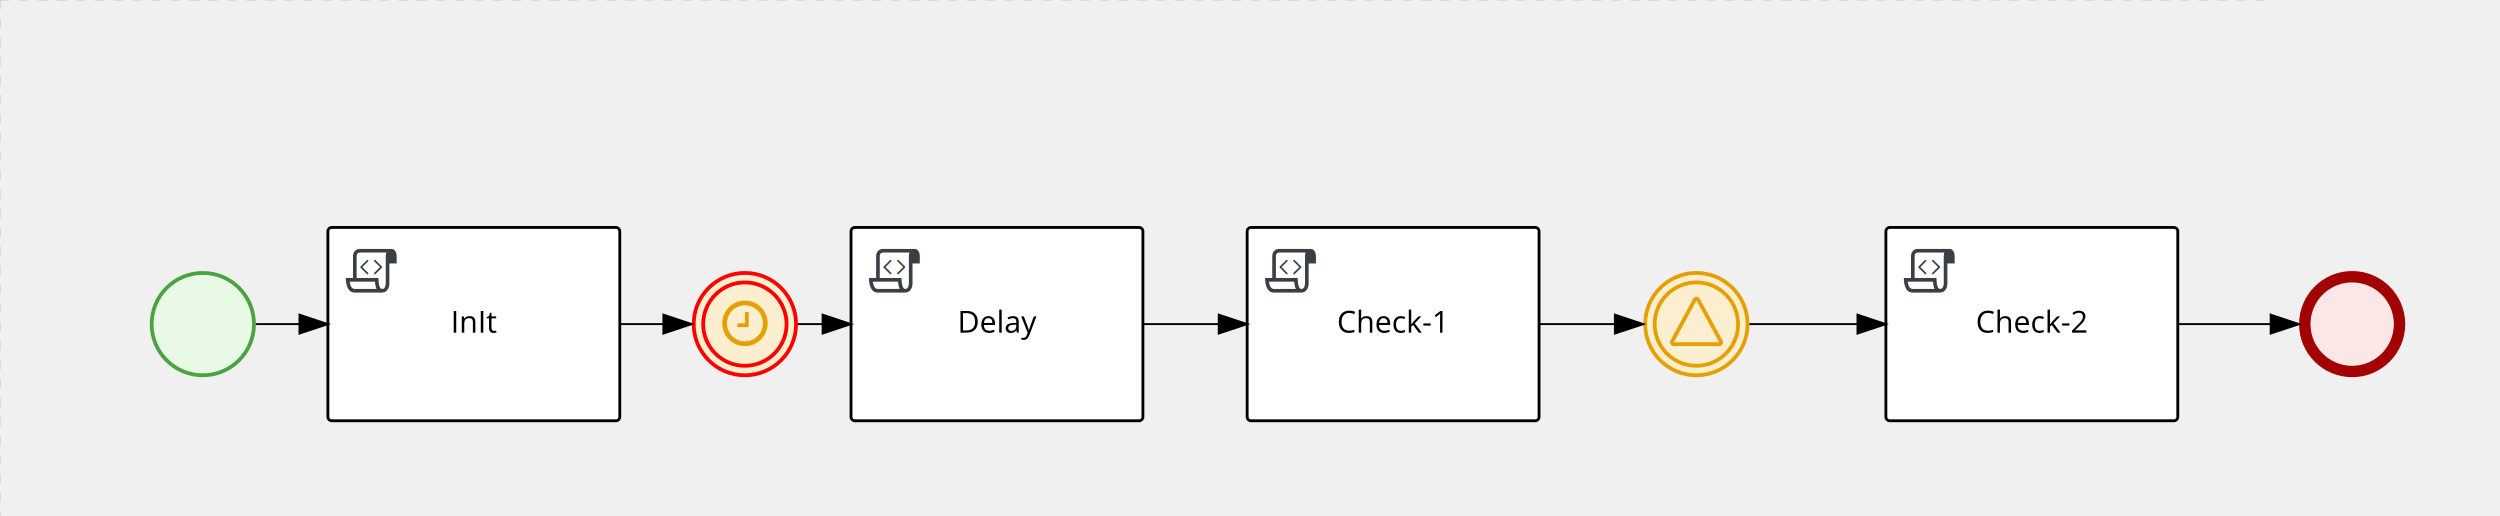
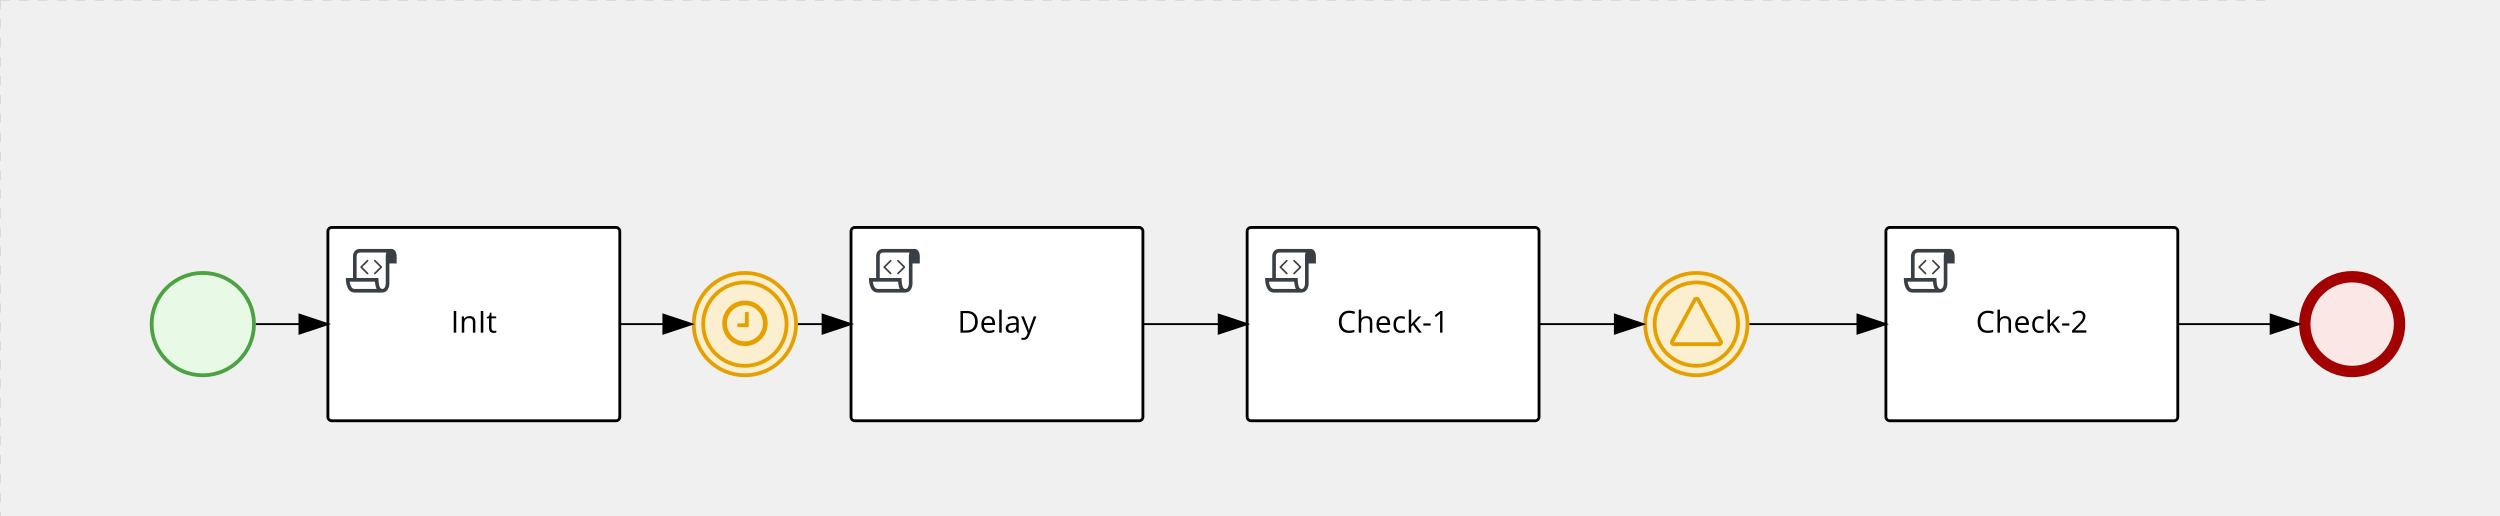
<svg xmlns="http://www.w3.org/2000/svg" version="1.1" width="1319" height="272" viewBox="0 0 1319 272">
  <defs />
  <g transform="matrix(1,0,0,1,0,0)">
    <g>
      <g>
        <g>
          <path fill="none" stroke="#d3d3d3" paint-order="fill stroke markers" d=" M 0 0 L 1200 0" stroke-miterlimit="10" stroke-opacity="0.8" stroke-dasharray="5" />
        </g>
        <g>
          <path fill="none" stroke="#d3d3d3" paint-order="fill stroke markers" d=" M 0 0 L 0 800" stroke-miterlimit="10" stroke-opacity="0.8" stroke-dasharray="5" />
        </g>
      </g>
      <g id="_899AE6C9-F06A-4B4F-9EB1-76D107B41C8B" bpmn2nodeid="_899AE6C9-F06A-4B4F-9EB1-76D107B41C8B" transform="matrix(1,0,0,1,1213,143)">
        <g>
          <path fill="none" stroke="none" />
        </g>
        <g transform="matrix(0.125,0,0,0.125,0,0)">
          <g transform="matrix(1,0,0,1,0,0)">
            <path fill="#fce7e7" stroke="none" id="_899AE6C9-F06A-4B4F-9EB1-76D107B41C8B?shapeType=BACKGROUND" paint-order="stroke fill markers" d=" M 0 0 M 444 224 C 444 263.9 434.2 300.8 414.4 334.5 C 394.7 368.2 368 394.9 334.4 414.5 C 300.8 434.1 263.9 444 224 444 C 184.1 444 147.2 434.2 113.5 414.4 C 79.8 394.7 53.1 368 33.5 334.4 C 13.9 300.8 4 263.9 4 224 C 4 184.1 13.8 147.2 33.6 113.5 C 53.4 79.8 80.1 53.1 113.6 33.5 C 147.1 13.9 184.1 4 224 4 C 263.9 4 300.8 13.8 334.5 33.6 C 368.2 53.4 394.9 80.1 414.5 113.6 C 434.1 147.1 444 184.1 444 224 Z" />
          </g>
          <g>
            <g transform="matrix(1,0,0,1,0,0)">
              <g transform="matrix(1,0,0,1,0,0)">
                <path fill="#a30000" stroke="none" id="_899AE6C9-F06A-4B4F-9EB1-76D107B41C8B?shapeType=BORDER&amp;renderType=FILL" paint-order="stroke fill markers" d=" M 0 0 M 224 0 C 100.3 0 0 100.3 0 224 C 0 347.7 100.3 448 224 448 C 347.7 448 448 347.7 448 224 C 448 100.3 347.7 0 224 0 Z M 0 0 M 224 400 C 126.8 400 48 321.2 48 224 C 48 126.8 126.8 48 224 48 C 321.2 48 400 126.8 400 224 C 400 321.2 321.2 400 224 400 Z" />
              </g>
            </g>
          </g>
        </g>
        <g transform="matrix(1,0,0,1,28,61)" />
      </g>
      <g id="_36A55C11-C3BB-44C4-9EAC-F7713020BFC4" bpmn2nodeid="_36A55C11-C3BB-44C4-9EAC-F7713020BFC4" transform="matrix(1,0,0,1,79,143)">
        <g>
          <path fill="none" stroke="none" />
        </g>
        <g transform="matrix(0.125,0,0,0.125,0,0)">
          <g transform="matrix(1,0,0,1,0,0)">
            <path fill="#e8fae6" stroke="none" id="_36A55C11-C3BB-44C4-9EAC-F7713020BFC4?shapeType=BACKGROUND" paint-order="stroke fill markers" d=" M 0 0 M 444 224 C 444 263.9 434.2 300.8 414.4 334.5 C 394.7 368.2 368 394.9 334.4 414.5 C 300.8 434.1 263.9 444 224 444 C 184.1 444 147.2 434.2 113.5 414.4 C 79.8 394.7 53.1 368 33.5 334.4 C 13.9 300.8 4 263.9 4 224 C 4 184.1 13.8 147.2 33.6 113.5 C 53.4 79.8 80.1 53.1 113.6 33.5 C 147.1 13.9 184.1 4 224 4 C 263.9 4 300.8 13.8 334.5 33.6 C 368.2 53.4 394.9 80.1 414.5 113.6 C 434.1 147.1 444 184.1 444 224 Z" />
          </g>
          <g>
            <g transform="matrix(1,0,0,1,0,0)">
              <g transform="matrix(1,0,0,1,0,0)">
                <path fill="#4aa241" stroke="none" id="_36A55C11-C3BB-44C4-9EAC-F7713020BFC4?shapeType=BORDER&amp;renderType=FILL" paint-order="stroke fill markers" d=" M 0 0 M 224 0 C 100.3 0 0 100.3 0 224 C 0 347.7 100.3 448 224 448 C 347.7 448 448 347.7 448 224 C 448 100.3 347.7 0 224 0 Z M 0 0 M 224 432 C 109.1 432 16 338.9 16 224 C 16 109.1 109.1 16 224 16 C 338.9 16 432 109.1 432 224 C 432 338.9 338.9 432 224 432 Z" />
              </g>
            </g>
          </g>
        </g>
        <g transform="matrix(1,0,0,1,28,61)" />
      </g>
      <g id="_7382A446-A1B6-4B6C-903E-68CE4B9A1344" bpmn2nodeid="_7382A446-A1B6-4B6C-903E-68CE4B9A1344" transform="matrix(1,0,0,1,867,143)">
        <g>
          <path fill="none" stroke="none" />
        </g>
        <g transform="matrix(0.125,0,0,0.125,0,0)">
          <g transform="matrix(1,0,0,1,0,0)">
            <path fill="#fbefcf" stroke="none" id="_7382A446-A1B6-4B6C-903E-68CE4B9A1344?shapeType=BACKGROUND" paint-order="stroke fill markers" d=" M 0 0 M 444 224 C 444 263.9 434.2 300.8 414.4 334.5 C 394.7 368.2 368 394.9 334.4 414.5 C 300.8 434.1 263.9 444 224 444 C 184.1 444 147.2 434.2 113.5 414.4 C 79.8 394.7 53.1 368 33.5 334.4 C 13.9 300.8 4 263.9 4 224 C 4 184.1 13.8 147.2 33.6 113.5 C 53.4 79.8 80.1 53.1 113.6 33.5 C 147.1 13.9 184.1 4 224 4 C 263.9 4 300.8 13.8 334.5 33.6 C 368.2 53.4 394.9 80.1 414.5 113.6 C 434.1 147.1 444 184.1 444 224 Z" />
          </g>
          <g>
            <g transform="matrix(1,0,0,1,0,0)">
              <g transform="matrix(1,0,0,1,0,0)">
                <path fill="#e5a000" stroke="none" id="_7382A446-A1B6-4B6C-903E-68CE4B9A1344?shapeType=BORDER&amp;renderType=FILL" paint-order="stroke fill markers" d=" M 0 0 M 224 408 C 122.5 408 40 325.5 40 224 C 40 122.5 122.5 40 224 40 C 325.5 40 408 122.5 408 224 C 408 325.5 325.5 408 224 408 Z M 0 0 M 224 56 C 131.4 56 56 131.4 56 224 C 56 316.6 131.4 392 224 392 C 316.6 392 392 316.6 392 224 C 392 131.4 316.6 56 224 56 Z M 0 0 M 224 16 C 252.1 16 279.3 21.5 305 32.3 C 329.8 42.8 352 57.8 371.1 76.9 C 390.2 96 405.2 118.3 415.7 143 C 426.5 168.6 432 195.9 432 224 C 432 252.1 426.5 279.3 415.7 305 C 405.2 329.8 390.2 352 371.1 371.1 C 352 390.2 329.7 405.2 305 415.7 C 279.4 426.5 252.1 432 224 432 C 195.9 432 168.7 426.5 143 415.7 C 118.2 405.2 96 390.2 76.9 371.1 C 57.8 352 42.8 329.7 32.3 305 C 21.5 279.3 16 252.1 16 224 C 16 195.9 21.5 168.7 32.3 143 C 42.8 118.2 57.8 96 76.9 76.9 C 96 57.8 118.3 42.8 143 32.3 C 168.7 21.5 195.9 16 224 16 M 224 0 C 100.3 0 0 100.3 0 224 C 0 347.7 100.3 448 224 448 C 347.7 448 448 347.7 448 224 C 448 100.3 347.7 0 224 0 L 224 0 Z" />
              </g>
            </g>
          </g>
          <g>
            <g transform="matrix(1,0,0,1,0,0)">
              <g transform="matrix(1,0,0,1,0,0)">
                <path fill="#e5a000" stroke="none" id="_7382A446-A1B6-4B6C-903E-68CE4B9A1344undefined" paint-order="stroke fill markers" d=" M 0 0 M 224.6 124.8 L 320.5 300.7 L 128.8 300.7 L 224.6 124.8 M 224.6 108.7 C 221.7 108.7 219 109.5 216.5 110.9 C 214 112.3 212.1 114.5 210.6 117 L 114.7 293 C 111.8 298.2 111.9 303.5 114.9 308.8 C 116.3 311.2 118.2 313.2 120.7 314.6 C 123.1 316 125.8 316.7 128.7 316.7 L 320.5 316.7 C 323.4 316.7 325.9 316 328.4 314.6 C 330.9 313.2 332.8 311.3 334.2 308.8 C 337.3 303.6 337.3 298.3 334.4 293 L 238.5 117 C 237.1 114.4 235.2 112.4 232.7 110.9 C 230.2 109.4 227.5 108.7 224.6 108.7 L 224.6 108.7 Z" />
              </g>
            </g>
          </g>
        </g>
        <g transform="matrix(1,0,0,1,28,61)" />
      </g>
      <g id="_6E40AD4F-BAB2-4F64-92E1-1A1E4E8B91E6" bpmn2nodeid="_6E40AD4F-BAB2-4F64-92E1-1A1E4E8B91E6" transform="matrix(1,0,0,1,173,120)">
        <g>
          <path fill="none" stroke="none" />
        </g>
        <g transform="matrix(1,0,0,1,0,0)">
          <path fill="#ffffff" stroke="none" id="_6E40AD4F-BAB2-4F64-92E1-1A1E4E8B91E6?shapeType=BACKGROUND" paint-order="stroke fill markers" d=" M 2 0 L 152 0 L 152 0 A 2 2 0 0 1 154 2 L 154 100 L 154 100 A 2 2 0 0 1 152 102 L 2 102 L 2 102 A 2 2 0 0 1 0 100 L 0 2 L 0 2 A 2 2 0 0 1 2 0 Z" />
        </g>
        <g transform="matrix(1,0,0,1,0,0)">
          <path fill="none" stroke="rgb(0,0,0)" id="_6E40AD4F-BAB2-4F64-92E1-1A1E4E8B91E6?shapeType=BORDER&amp;renderType=STROKE" paint-order="fill stroke markers" d=" M 2 0 L 152 0 L 152 0 A 2 2 0 0 1 154 2 L 154 100 L 154 100 A 2 2 0 0 1 152 102 L 2 102 L 2 102 A 2 2 0 0 1 0 100 L 0 2 L 0 2 A 2 2 0 0 1 2 0 Z" stroke-miterlimit="10" stroke-width="1.5" stroke-dasharray="" />
        </g>
        <g>
          <g transform="matrix(0.06,0,0,0.06,9.4,9.4)">
            <g transform="matrix(1,0,0,1,0,0)">
              <path fill="#393f44" stroke="none" id="_6E40AD4F-BAB2-4F64-92E1-1A1E4E8B91E6undefined" paint-order="stroke fill markers" d=" M 0 0 M 197.3 130.2 C 194.4 127.3 189.6 127.3 186.7 130.2 L 130.2 186.7 C 127.3 189.6 127.3 194.4 130.2 197.3 L 186.7 253.8 C 188.1 255.3 190.1 256 192 256 C 193.9 256 195.9 255.3 197.3 253.7 C 200.2 250.8 200.2 246 197.3 243.1 L 146.2 192 L 197.3 140.8 C 200.2 137.9 200.2 133.1 197.3 130.2 Z" />
            </g>
            <g transform="matrix(1,0,0,1,0,0)">
              <path fill="#393f44" stroke="none" id="_6E40AD4F-BAB2-4F64-92E1-1A1E4E8B91E6undefined" paint-order="stroke fill markers" d=" M 0 0 M 261.3 130.2 C 258.4 127.3 253.6 127.3 250.7 130.2 C 247.8 133.1 247.8 137.9 250.7 140.8 L 301.8 191.9 L 250.7 243 C 247.8 245.9 247.8 250.7 250.7 253.6 C 252.1 255.3 254.1 256 256 256 C 257.9 256 259.9 255.3 261.3 253.8 L 317.8 197.3 C 320.7 194.4 320.7 189.6 317.8 186.7 L 261.3 130.2 Z" />
            </g>
            <g transform="matrix(1,0,0,1,0,0)">
              <path fill="#393f44" stroke="none" id="_6E40AD4F-BAB2-4F64-92E1-1A1E4E8B91E6undefined" paint-order="stroke fill markers" d=" M 0 0 M 400 32 C 400 32 152.8 32 128 32 C 62 32 64 96 64 96 L 64 288 L 1 288 C 1 288 -4 416 78 416 L 320 416 C 368 416 384 368 384 336 C 384 314.2 384 224.4 384 160 L 448 160 L 448 96 C 448 96 449 32 400 32 Z M 0 0 M 78 383.9 C 68.5 383.9 61.6 381.1 55.5 374.9 C 43.4 362.4 37.5 339.6 34.9 320 L 256.9 320 C 257.1 322.7 257.3 325.4 257.6 328.2 C 260 351.6 264.7 370.1 271.9 383.9 L 78 383.9 L 78 383.9 Z M 0 0 M 352 336 C 352 345.9 349.6 360.3 342.9 371 C 337.2 380.1 330.4 384 320 384 C 285 384 288 288 288 288 L 96 288 L 96 96 L 96 95.9 L 96 95.1 C 96 90.6 97.6 78.3 104.7 71.2 C 106.5 69.4 111.9 64 128 64 L 356.5 64 C 354.4 72.8 352.8 81.8 352.2 89.9 C 352.2 90.5 352.1 91.1 352.1 91.7 C 352.1 92 352.1 92.3 352.1 92.6 C 352 94.8 352 96 352 96 L 352 160 L 352 336 Z" />
            </g>
          </g>
        </g>
        <g transform="matrix(1,0,0,1,64.80469,43.5)">
          <text fill="#000000" stroke="none" font-family="Open Sans" font-size="12pt" font-style="normal" font-weight="normal" text-decoration="normal" x="12.195" y="12" text-anchor="middle" dominant-baseline="alphabetic">InIt</text>
        </g>
      </g>
      <g id="_E4ACD58A-4845-44D8-9D2A-74F7E8CC6B8A" bpmn2nodeid="_E4ACD58A-4845-44D8-9D2A-74F7E8CC6B8A" transform="matrix(1,0,0,1,658,120)">
        <g>
          <path fill="none" stroke="none" />
        </g>
        <g transform="matrix(1,0,0,1,0,0)">
          <path fill="#ffffff" stroke="none" id="_E4ACD58A-4845-44D8-9D2A-74F7E8CC6B8A?shapeType=BACKGROUND" paint-order="stroke fill markers" d=" M 2 0 L 152 0 L 152 0 A 2 2 0 0 1 154 2 L 154 100 L 154 100 A 2 2 0 0 1 152 102 L 2 102 L 2 102 A 2 2 0 0 1 0 100 L 0 2 L 0 2 A 2 2 0 0 1 2 0 Z" />
        </g>
        <g transform="matrix(1,0,0,1,0,0)">
          <path fill="none" stroke="#000000" id="_E4ACD58A-4845-44D8-9D2A-74F7E8CC6B8A?shapeType=BORDER&amp;renderType=STROKE" paint-order="fill stroke markers" d=" M 2 0 L 152 0 L 152 0 A 2 2 0 0 1 154 2 L 154 100 L 154 100 A 2 2 0 0 1 152 102 L 2 102 L 2 102 A 2 2 0 0 1 0 100 L 0 2 L 0 2 A 2 2 0 0 1 2 0 Z" stroke-miterlimit="10" stroke-width="1.5" stroke-dasharray="" />
        </g>
        <g>
          <g transform="matrix(0.06,0,0,0.06,9.4,9.4)">
            <g transform="matrix(1,0,0,1,0,0)">
              <path fill="#393f44" stroke="none" id="_E4ACD58A-4845-44D8-9D2A-74F7E8CC6B8Aundefined" paint-order="stroke fill markers" d=" M 0 0 M 197.3 130.2 C 194.4 127.3 189.6 127.3 186.7 130.2 L 130.2 186.7 C 127.3 189.6 127.3 194.4 130.2 197.3 L 186.7 253.8 C 188.1 255.3 190.1 256 192 256 C 193.9 256 195.9 255.3 197.3 253.7 C 200.2 250.8 200.2 246 197.3 243.1 L 146.2 192 L 197.3 140.8 C 200.2 137.9 200.2 133.1 197.3 130.2 Z" />
            </g>
            <g transform="matrix(1,0,0,1,0,0)">
              <path fill="#393f44" stroke="none" id="_E4ACD58A-4845-44D8-9D2A-74F7E8CC6B8Aundefined" paint-order="stroke fill markers" d=" M 0 0 M 261.3 130.2 C 258.4 127.3 253.6 127.3 250.7 130.2 C 247.8 133.1 247.8 137.9 250.7 140.8 L 301.8 191.9 L 250.7 243 C 247.8 245.9 247.8 250.7 250.7 253.6 C 252.1 255.3 254.1 256 256 256 C 257.9 256 259.9 255.3 261.3 253.8 L 317.8 197.3 C 320.7 194.4 320.7 189.6 317.8 186.7 L 261.3 130.2 Z" />
            </g>
            <g transform="matrix(1,0,0,1,0,0)">
              <path fill="#393f44" stroke="none" id="_E4ACD58A-4845-44D8-9D2A-74F7E8CC6B8Aundefined" paint-order="stroke fill markers" d=" M 0 0 M 400 32 C 400 32 152.8 32 128 32 C 62 32 64 96 64 96 L 64 288 L 1 288 C 1 288 -4 416 78 416 L 320 416 C 368 416 384 368 384 336 C 384 314.2 384 224.4 384 160 L 448 160 L 448 96 C 448 96 449 32 400 32 Z M 0 0 M 78 383.9 C 68.5 383.9 61.6 381.1 55.5 374.9 C 43.4 362.4 37.5 339.6 34.9 320 L 256.9 320 C 257.1 322.7 257.3 325.4 257.6 328.2 C 260 351.6 264.7 370.1 271.9 383.9 L 78 383.9 L 78 383.9 Z M 0 0 M 352 336 C 352 345.9 349.6 360.3 342.9 371 C 337.2 380.1 330.4 384 320 384 C 285 384 288 288 288 288 L 96 288 L 96 96 L 96 95.9 L 96 95.1 C 96 90.6 97.6 78.3 104.7 71.2 C 106.5 69.4 111.9 64 128 64 L 356.5 64 C 354.4 72.8 352.8 81.8 352.2 89.9 C 352.2 90.5 352.1 91.1 352.1 91.7 C 352.1 92 352.1 92.3 352.1 92.6 C 352 94.8 352 96 352 96 L 352 160 L 352 336 Z" />
            </g>
          </g>
        </g>
        <g transform="matrix(1,0,0,1,47.39844,43.5)">
          <text fill="#000000" stroke="none" font-family="Open Sans" font-size="12pt" font-style="normal" font-weight="normal" text-decoration="normal" x="29.602" y="12" text-anchor="middle" dominant-baseline="alphabetic">Check-1</text>
        </g>
      </g>
      <g id="_87A0ADB6-A8A6-4A6E-9469-0912BA50C0D5" bpmn2nodeid="_87A0ADB6-A8A6-4A6E-9469-0912BA50C0D5" transform="matrix(1,0,0,1,995,120)">
        <g>
          <path fill="none" stroke="none" />
        </g>
        <g transform="matrix(1,0,0,1,0,0)">
          <path fill="#ffffff" stroke="none" id="_87A0ADB6-A8A6-4A6E-9469-0912BA50C0D5?shapeType=BACKGROUND" paint-order="stroke fill markers" d=" M 2 0 L 152 0 L 152 0 A 2 2 0 0 1 154 2 L 154 100 L 154 100 A 2 2 0 0 1 152 102 L 2 102 L 2 102 A 2 2 0 0 1 0 100 L 0 2 L 0 2 A 2 2 0 0 1 2 0 Z" />
        </g>
        <g transform="matrix(1,0,0,1,0,0)">
          <path fill="none" stroke="#000000" id="_87A0ADB6-A8A6-4A6E-9469-0912BA50C0D5?shapeType=BORDER&amp;renderType=STROKE" paint-order="fill stroke markers" d=" M 2 0 L 152 0 L 152 0 A 2 2 0 0 1 154 2 L 154 100 L 154 100 A 2 2 0 0 1 152 102 L 2 102 L 2 102 A 2 2 0 0 1 0 100 L 0 2 L 0 2 A 2 2 0 0 1 2 0 Z" stroke-miterlimit="10" stroke-width="1.5" stroke-dasharray="" />
        </g>
        <g>
          <g transform="matrix(0.06,0,0,0.06,9.4,9.4)">
            <g transform="matrix(1,0,0,1,0,0)">
              <path fill="#393f44" stroke="none" id="_87A0ADB6-A8A6-4A6E-9469-0912BA50C0D5undefined" paint-order="stroke fill markers" d=" M 0 0 M 197.3 130.2 C 194.4 127.3 189.6 127.3 186.7 130.2 L 130.2 186.7 C 127.3 189.6 127.3 194.4 130.2 197.3 L 186.7 253.8 C 188.1 255.3 190.1 256 192 256 C 193.9 256 195.9 255.3 197.3 253.7 C 200.2 250.8 200.2 246 197.3 243.1 L 146.2 192 L 197.3 140.8 C 200.2 137.9 200.2 133.1 197.3 130.2 Z" />
            </g>
            <g transform="matrix(1,0,0,1,0,0)">
              <path fill="#393f44" stroke="none" id="_87A0ADB6-A8A6-4A6E-9469-0912BA50C0D5undefined" paint-order="stroke fill markers" d=" M 0 0 M 261.3 130.2 C 258.4 127.3 253.6 127.3 250.7 130.2 C 247.8 133.1 247.8 137.9 250.7 140.8 L 301.8 191.9 L 250.7 243 C 247.8 245.9 247.8 250.7 250.7 253.6 C 252.1 255.3 254.1 256 256 256 C 257.9 256 259.9 255.3 261.3 253.8 L 317.8 197.3 C 320.7 194.4 320.7 189.6 317.8 186.7 L 261.3 130.2 Z" />
            </g>
            <g transform="matrix(1,0,0,1,0,0)">
              <path fill="#393f44" stroke="none" id="_87A0ADB6-A8A6-4A6E-9469-0912BA50C0D5undefined" paint-order="stroke fill markers" d=" M 0 0 M 400 32 C 400 32 152.8 32 128 32 C 62 32 64 96 64 96 L 64 288 L 1 288 C 1 288 -4 416 78 416 L 320 416 C 368 416 384 368 384 336 C 384 314.2 384 224.4 384 160 L 448 160 L 448 96 C 448 96 449 32 400 32 Z M 0 0 M 78 383.9 C 68.5 383.9 61.6 381.1 55.5 374.9 C 43.4 362.4 37.5 339.6 34.9 320 L 256.9 320 C 257.1 322.7 257.3 325.4 257.6 328.2 C 260 351.6 264.7 370.1 271.9 383.9 L 78 383.9 L 78 383.9 Z M 0 0 M 352 336 C 352 345.9 349.6 360.3 342.9 371 C 337.2 380.1 330.4 384 320 384 C 285 384 288 288 288 288 L 96 288 L 96 96 L 96 95.9 L 96 95.1 C 96 90.6 97.6 78.3 104.7 71.2 C 106.5 69.4 111.9 64 128 64 L 356.5 64 C 354.4 72.8 352.8 81.8 352.2 89.9 C 352.2 90.5 352.1 91.1 352.1 91.7 C 352.1 92 352.1 92.3 352.1 92.6 C 352 94.8 352 96 352 96 L 352 160 L 352 336 Z" />
            </g>
          </g>
        </g>
        <g transform="matrix(1,0,0,1,47.39844,43.5)">
          <text fill="#000000" stroke="none" font-family="Open Sans" font-size="12pt" font-style="normal" font-weight="normal" text-decoration="normal" x="29.602" y="12" text-anchor="middle" dominant-baseline="alphabetic">Check-2</text>
        </g>
      </g>
      <g id="_26F3199E-7CCA-4FA5-B44A-695857F07AFD" bpmn2nodeid="_26F3199E-7CCA-4FA5-B44A-695857F07AFD">
        <g>
          <path fill="none" stroke="#000000" paint-order="fill stroke markers" d=" M 135 171 L 158 171" stroke-miterlimit="10" stroke-dasharray="" />
        </g>
        <g transform="matrix(1,0,0,1,135,171)" />
        <g transform="matrix(6.123233995736766e-17,1,-1,6.123233995736766e-17,173,166)">
          <path fill="#000000" stroke="#000000" paint-order="fill stroke markers" d=" M 10 15 L 0 15 L 5 0 Z" stroke-miterlimit="10" stroke-dasharray="" />
        </g>
        <g transform="matrix(1,0,0,1,135,161)" />
      </g>
      <g id="_47A71761-2F1C-4B37-8675-D0E852B5EB1E" bpmn2nodeid="_47A71761-2F1C-4B37-8675-D0E852B5EB1E">
        <g>
          <path fill="none" stroke="#000000" paint-order="fill stroke markers" d=" M 812 171 L 852 171" stroke-miterlimit="10" stroke-dasharray="" />
        </g>
        <g transform="matrix(1,0,0,1,812,171)" />
        <g transform="matrix(6.123233995736766e-17,1,-1,6.123233995736766e-17,867,166)">
          <path fill="#000000" stroke="#000000" paint-order="fill stroke markers" d=" M 10 15 L 0 15 L 5 0 Z" stroke-miterlimit="10" stroke-dasharray="" />
        </g>
        <g transform="matrix(1,0,0,1,812,161)" />
      </g>
      <g id="_0E37A8C7-95B4-436B-91D0-0C01A3D65A3E" bpmn2nodeid="_0E37A8C7-95B4-436B-91D0-0C01A3D65A3E">
        <g>
          <path fill="none" stroke="#000000" paint-order="fill stroke markers" d=" M 923 171 L 980 171" stroke-miterlimit="10" stroke-dasharray="" />
        </g>
        <g transform="matrix(1,0,0,1,923,171)" />
        <g transform="matrix(6.123233995736766e-17,1,-1,6.123233995736766e-17,995,166)">
          <path fill="#000000" stroke="#000000" paint-order="fill stroke markers" d=" M 10 15 L 0 15 L 5 0 Z" stroke-miterlimit="10" stroke-dasharray="" />
        </g>
        <g transform="matrix(1,0,0,1,923,161)" />
      </g>
      <g id="_D054D2E2-0BD0-48D8-AB99-BDF1B098FF9D" bpmn2nodeid="_D054D2E2-0BD0-48D8-AB99-BDF1B098FF9D">
        <g>
          <path fill="none" stroke="#000000" paint-order="fill stroke markers" d=" M 1149 171 L 1198 171" stroke-miterlimit="10" stroke-dasharray="" />
        </g>
        <g transform="matrix(1,0,0,1,1149,171)" />
        <g transform="matrix(6.123233995736766e-17,1,-1,6.123233995736766e-17,1213,166)">
          <path fill="#000000" stroke="#000000" paint-order="fill stroke markers" d=" M 10 15 L 0 15 L 5 0 Z" stroke-miterlimit="10" stroke-dasharray="" />
        </g>
        <g transform="matrix(1,0,0,1,1149,161)" />
      </g>
      <g transform="matrix(1,0,0,1,1213,143)" />
      <g transform="matrix(1,0,0,1,79,143)" />
      <g transform="matrix(1,0,0,1,867,143)" />
      <g transform="matrix(1,0,0,1,173,120)" />
      <g transform="matrix(1,0,0,1,658,120)" />
      <g transform="matrix(1,0,0,1,995,120)" />
      <g id="_03CB563D-954D-4476-BFE8-F18DC6E00EE6" bpmn2nodeid="_03CB563D-954D-4476-BFE8-F18DC6E00EE6" transform="matrix(1,0,0,1,449,120)">
        <g>
          <path fill="none" stroke="none" />
        </g>
        <g transform="matrix(1,0,0,1,0,0)">
          <path fill="#ffffff" stroke="none" id="_03CB563D-954D-4476-BFE8-F18DC6E00EE6?shapeType=BACKGROUND" paint-order="stroke fill markers" d=" M 2 0 L 152 0 L 152 0 A 2 2 0 0 1 154 2 L 154 100 L 154 100 A 2 2 0 0 1 152 102 L 2 102 L 2 102 A 2 2 0 0 1 0 100 L 0 2 L 0 2 A 2 2 0 0 1 2 0 Z" />
        </g>
        <g transform="matrix(1,0,0,1,0,0)">
          <path fill="none" stroke="rgb(0,0,0)" id="_03CB563D-954D-4476-BFE8-F18DC6E00EE6?shapeType=BORDER&amp;renderType=STROKE" paint-order="fill stroke markers" d=" M 2 0 L 152 0 L 152 0 A 2 2 0 0 1 154 2 L 154 100 L 154 100 A 2 2 0 0 1 152 102 L 2 102 L 2 102 A 2 2 0 0 1 0 100 L 0 2 L 0 2 A 2 2 0 0 1 2 0 Z" stroke-miterlimit="10" stroke-width="1.5" stroke-dasharray="" />
        </g>
        <g>
          <g transform="matrix(0.06,0,0,0.06,9.4,9.4)">
            <g transform="matrix(1,0,0,1,0,0)">
              <path fill="#393f44" stroke="none" id="_03CB563D-954D-4476-BFE8-F18DC6E00EE6undefined" paint-order="stroke fill markers" d=" M 0 0 M 197.3 130.2 C 194.4 127.3 189.6 127.3 186.7 130.2 L 130.2 186.7 C 127.3 189.6 127.3 194.4 130.2 197.3 L 186.7 253.8 C 188.1 255.3 190.1 256 192 256 C 193.9 256 195.9 255.3 197.3 253.7 C 200.2 250.8 200.2 246 197.3 243.1 L 146.2 192 L 197.3 140.8 C 200.2 137.9 200.2 133.1 197.3 130.2 Z" />
            </g>
            <g transform="matrix(1,0,0,1,0,0)">
              <path fill="#393f44" stroke="none" id="_03CB563D-954D-4476-BFE8-F18DC6E00EE6undefined" paint-order="stroke fill markers" d=" M 0 0 M 261.3 130.2 C 258.4 127.3 253.6 127.3 250.7 130.2 C 247.8 133.1 247.8 137.9 250.7 140.8 L 301.8 191.9 L 250.7 243 C 247.8 245.9 247.8 250.7 250.7 253.6 C 252.1 255.3 254.1 256 256 256 C 257.9 256 259.9 255.3 261.3 253.8 L 317.8 197.3 C 320.7 194.4 320.7 189.6 317.8 186.7 L 261.3 130.2 Z" />
            </g>
            <g transform="matrix(1,0,0,1,0,0)">
              <path fill="#393f44" stroke="none" id="_03CB563D-954D-4476-BFE8-F18DC6E00EE6undefined" paint-order="stroke fill markers" d=" M 0 0 M 400 32 C 400 32 152.8 32 128 32 C 62 32 64 96 64 96 L 64 288 L 1 288 C 1 288 -4 416 78 416 L 320 416 C 368 416 384 368 384 336 C 384 314.2 384 224.4 384 160 L 448 160 L 448 96 C 448 96 449 32 400 32 Z M 0 0 M 78 383.9 C 68.5 383.9 61.6 381.1 55.5 374.9 C 43.4 362.4 37.5 339.6 34.9 320 L 256.9 320 C 257.1 322.7 257.3 325.4 257.6 328.2 C 260 351.6 264.7 370.1 271.9 383.9 L 78 383.9 L 78 383.9 Z M 0 0 M 352 336 C 352 345.9 349.6 360.3 342.9 371 C 337.2 380.1 330.4 384 320 384 C 285 384 288 288 288 288 L 96 288 L 96 96 L 96 95.9 L 96 95.1 C 96 90.6 97.6 78.3 104.7 71.2 C 106.5 69.4 111.9 64 128 64 L 356.5 64 C 354.4 72.8 352.8 81.8 352.2 89.9 C 352.2 90.5 352.1 91.1 352.1 91.7 C 352.1 92 352.1 92.3 352.1 92.6 C 352 94.8 352 96 352 96 L 352 160 L 352 336 Z" />
            </g>
          </g>
        </g>
        <g transform="matrix(1,0,0,1,56.17578,43.5)">
          <text fill="#000000" stroke="none" font-family="Open Sans" font-size="12pt" font-style="normal" font-weight="normal" text-decoration="normal" x="20.824" y="12" text-anchor="middle" dominant-baseline="alphabetic">Delay</text>
        </g>
      </g>
      <g id="_A6CCBA71-02A2-4868-ADC0-B5FB9EE2D1B0" bpmn2nodeid="_A6CCBA71-02A2-4868-ADC0-B5FB9EE2D1B0">
        <g>
          <path fill="none" stroke="#000000" paint-order="fill stroke markers" d=" M 603 171 L 643 171" stroke-miterlimit="10" stroke-dasharray="" />
        </g>
        <g transform="matrix(1,0,0,1,603,171)" />
        <g transform="matrix(-6.6756513037966715e-9,1,-1,-6.6756513037966715e-9,658,166)">
          <path fill="#000000" stroke="#000000" paint-order="fill stroke markers" d=" M 10 15 L 0 15 L 5 0 Z" stroke-miterlimit="10" stroke-dasharray="" />
        </g>
        <g transform="matrix(1,0,0,1,603,161)" />
      </g>
      <g transform="matrix(1,0,0,1,449,120)" />
      <g id="_3245365F-248E-4B96-BC6A-045CA84955E9" bpmn2nodeid="_3245365F-248E-4B96-BC6A-045CA84955E9" transform="matrix(1,0,0,1,365,143)">
        <g>
          <path fill="none" stroke="none" />
        </g>
        <g transform="matrix(0.125,0,0,0.125,0,0)">
          <g transform="matrix(1,0,0,1,0,0)">
            <path fill="#fbefcf" stroke="none" id="_3245365F-248E-4B96-BC6A-045CA84955E9?shapeType=BACKGROUND" paint-order="stroke fill markers" d=" M 0 0 M 444 224 C 444 263.9 434.2 300.8 414.4 334.5 C 394.7 368.2 368 394.9 334.4 414.5 C 300.8 434.1 263.9 444 224 444 C 184.1 444 147.2 434.2 113.5 414.4 C 79.8 394.7 53.1 368 33.5 334.4 C 13.9 300.8 4 263.9 4 224 C 4 184.1 13.8 147.2 33.6 113.5 C 53.4 79.8 80.1 53.1 113.6 33.5 C 147.1 13.9 184.1 4 224 4 C 263.9 4 300.8 13.8 334.5 33.6 C 368.2 53.4 394.9 80.1 414.5 113.6 C 434.1 147.1 444 184.1 444 224 Z" />
          </g>
          <g>
            <g transform="matrix(1,0,0,1,0,0)">
              <g transform="matrix(1,0,0,1,0,0)">
-                 <path fill="rgb(255,0,0)" stroke="none" id="_3245365F-248E-4B96-BC6A-045CA84955E9?shapeType=BORDER&amp;renderType=FILL" paint-order="stroke fill markers" d=" M 0 0 M 224 408 C 122.5 408 40 325.5 40 224 C 40 122.5 122.5 40 224 40 C 325.5 40 408 122.5 408 224 C 408 325.5 325.5 408 224 408 Z M 0 0 M 224 56 C 131.4 56 56 131.4 56 224 C 56 316.6 131.4 392 224 392 C 316.6 392 392 316.6 392 224 C 392 131.4 316.6 56 224 56 Z M 0 0 M 224 16 C 252.1 16 279.3 21.5 305 32.3 C 329.8 42.8 352 57.8 371.1 76.9 C 390.2 96 405.2 118.3 415.7 143 C 426.5 168.6 432 195.9 432 224 C 432 252.1 426.5 279.3 415.7 305 C 405.2 329.8 390.2 352 371.1 371.1 C 352 390.2 329.7 405.2 305 415.7 C 279.4 426.5 252.1 432 224 432 C 195.9 432 168.7 426.5 143 415.7 C 118.2 405.2 96 390.2 76.9 371.1 C 57.8 352 42.8 329.7 32.3 305 C 21.5 279.3 16 252.1 16 224 C 16 195.9 21.5 168.7 32.3 143 C 42.8 118.2 57.8 96 76.9 76.9 C 96 57.8 118.3 42.8 143 32.3 C 168.7 21.5 195.9 16 224 16 M 224 0 C 100.3 0 0 100.3 0 224 C 0 347.7 100.3 448 224 448 C 347.7 448 448 347.7 448 224 C 448 100.3 347.7 0 224 0 L 224 0 Z" />
+                 <path fill="#e5a000" stroke="none" id="_3245365F-248E-4B96-BC6A-045CA84955E9?shapeType=BORDER&amp;renderType=FILL" paint-order="stroke fill markers" d=" M 0 0 M 224 408 C 122.5 408 40 325.5 40 224 C 40 122.5 122.5 40 224 40 C 325.5 40 408 122.5 408 224 C 408 325.5 325.5 408 224 408 Z M 0 0 M 224 56 C 131.4 56 56 131.4 56 224 C 56 316.6 131.4 392 224 392 C 316.6 392 392 316.6 392 224 C 392 131.4 316.6 56 224 56 Z M 0 0 M 224 16 C 252.1 16 279.3 21.5 305 32.3 C 329.8 42.8 352 57.8 371.1 76.9 C 390.2 96 405.2 118.3 415.7 143 C 426.5 168.6 432 195.9 432 224 C 432 252.1 426.5 279.3 415.7 305 C 405.2 329.8 390.2 352 371.1 371.1 C 352 390.2 329.7 405.2 305 415.7 C 279.4 426.5 252.1 432 224 432 C 195.9 432 168.7 426.5 143 415.7 C 118.2 405.2 96 390.2 76.9 371.1 C 57.8 352 42.8 329.7 32.3 305 C 21.5 279.3 16 252.1 16 224 C 16 195.9 21.5 168.7 32.3 143 C 42.8 118.2 57.8 96 76.9 76.9 C 96 57.8 118.3 42.8 143 32.3 C 168.7 21.5 195.9 16 224 16 M 224 0 C 100.3 0 0 100.3 0 224 C 0 347.7 100.3 448 224 448 C 347.7 448 448 347.7 448 224 C 448 100.3 347.7 0 224 0 L 224 0 Z" />
              </g>
            </g>
          </g>
          <g>
            <g transform="matrix(1,0,0,1,0,0)">
              <g transform="matrix(1,0,0,1,0,0)">
                <path fill="#e5a000" stroke="none" id="_3245365F-248E-4B96-BC6A-045CA84955E9undefined" paint-order="stroke fill markers" d=" M 0 0 M 240.2 176.7 L 240.2 232.7 C 240.2 233.9 239.8 234.8 239.1 235.6 C 238.4 236.4 237.4 236.7 236.2 236.7 L 196.2 236.7 C 195 236.7 194.1 236.3 193.3 235.6 C 192.5 234.9 192.2 233.9 192.2 232.7 L 192.2 224.7 C 192.2 223.5 192.6 222.6 193.3 221.8 C 194 221 195 220.7 196.2 220.7 L 224.2 220.7 L 224.2 176.7 C 224.2 175.5 224.6 174.6 225.3 173.8 C 226 173 227 172.7 228.2 172.7 L 236.2 172.7 C 237.3 172.7 238.3 173.1 239.1 173.8 C 239.9 174.5 240.2 175.5 240.2 176.7 Z M 0 0 M 300.2 220.7 C 300.2 206.9 296.8 194.2 290.1 182.6 C 283.3 171 274.1 161.7 262.5 154.9 C 250.8 148.1 238.1 144.7 224.3 144.7 C 210.5 144.7 197.8 148.1 186.2 154.9 C 174.6 161.7 165.4 170.9 158.6 182.5 C 151.8 194.1 148.4 206.9 148.4 220.7 C 148.4 234.5 151.8 247.2 158.5 258.8 C 165.3 270.4 174.6 279.7 186.2 286.5 C 197.8 293.3 210.5 296.7 224.3 296.7 C 238.1 296.7 250.8 293.3 262.4 286.5 C 274 279.7 283.3 270.5 290 258.9 C 296.8 247.2 300.2 234.5 300.2 220.7 Z M 0 0 M 320.2 220.7 C 320.2 238.1 315.9 254.2 307.3 268.9 C 298.7 283.6 287.1 295.3 272.4 303.8 C 257.7 312.4 241.6 316.7 224.2 316.7 C 206.8 316.7 190.7 312.4 176 303.8 C 161.3 295.2 149.7 283.6 141.1 268.9 C 132.5 254.2 128.3 238.1 128.3 220.7 C 128.3 203.3 132.6 187.2 141.2 172.5 C 149.8 157.8 161.4 146.1 176.1 137.5 C 190.8 128.9 206.9 124.7 224.3 124.7 C 241.7 124.7 257.8 129 272.5 137.6 C 287.2 146.2 298.9 157.9 307.4 172.5 C 316 187.2 320.2 203.3 320.2 220.7 Z" />
              </g>
            </g>
          </g>
        </g>
        <g transform="matrix(1,0,0,1,28,61)" />
      </g>
      <g id="_F1D30CB9-F660-4E44-BF08-E4DE6E3ACBE7" bpmn2nodeid="_F1D30CB9-F660-4E44-BF08-E4DE6E3ACBE7">
        <g>
          <path fill="none" stroke="#000000" paint-order="fill stroke markers" d=" M 327 171 L 350 171" stroke-miterlimit="10" stroke-dasharray="" />
        </g>
        <g transform="matrix(1,0,0,1,327,171)" />
        <g transform="matrix(6.123233995736766e-17,1,-1,6.123233995736766e-17,365,166)">
          <path fill="#000000" stroke="#000000" paint-order="fill stroke markers" d=" M 10 15 L 0 15 L 5 0 Z" stroke-miterlimit="10" stroke-dasharray="" />
        </g>
        <g transform="matrix(1,0,0,1,327,161)" />
      </g>
      <g id="_F01B06C5-FF72-410B-AF80-702177AFE08E" bpmn2nodeid="_F01B06C5-FF72-410B-AF80-702177AFE08E">
        <g>
          <path fill="none" stroke="rgb(0,0,0)" paint-order="fill stroke markers" d=" M 421 171 L 434 171" stroke-miterlimit="10" stroke-dasharray="" />
        </g>
        <g transform="matrix(1,0,0,1,421,171)" />
        <g transform="matrix(6.123233995736766e-17,1,-1,6.123233995736766e-17,449,166)">
          <path fill="rgb(0,0,0)" stroke="rgb(0,0,0)" paint-order="fill stroke markers" d=" M 10 15 L 0 15 L 5 0 Z" stroke-miterlimit="10" stroke-dasharray="" />
        </g>
        <g transform="matrix(1,0,0,1,421,161)" />
      </g>
      <g transform="matrix(1,0,0,1,365,143)" />
    </g>
  </g>
</svg>
